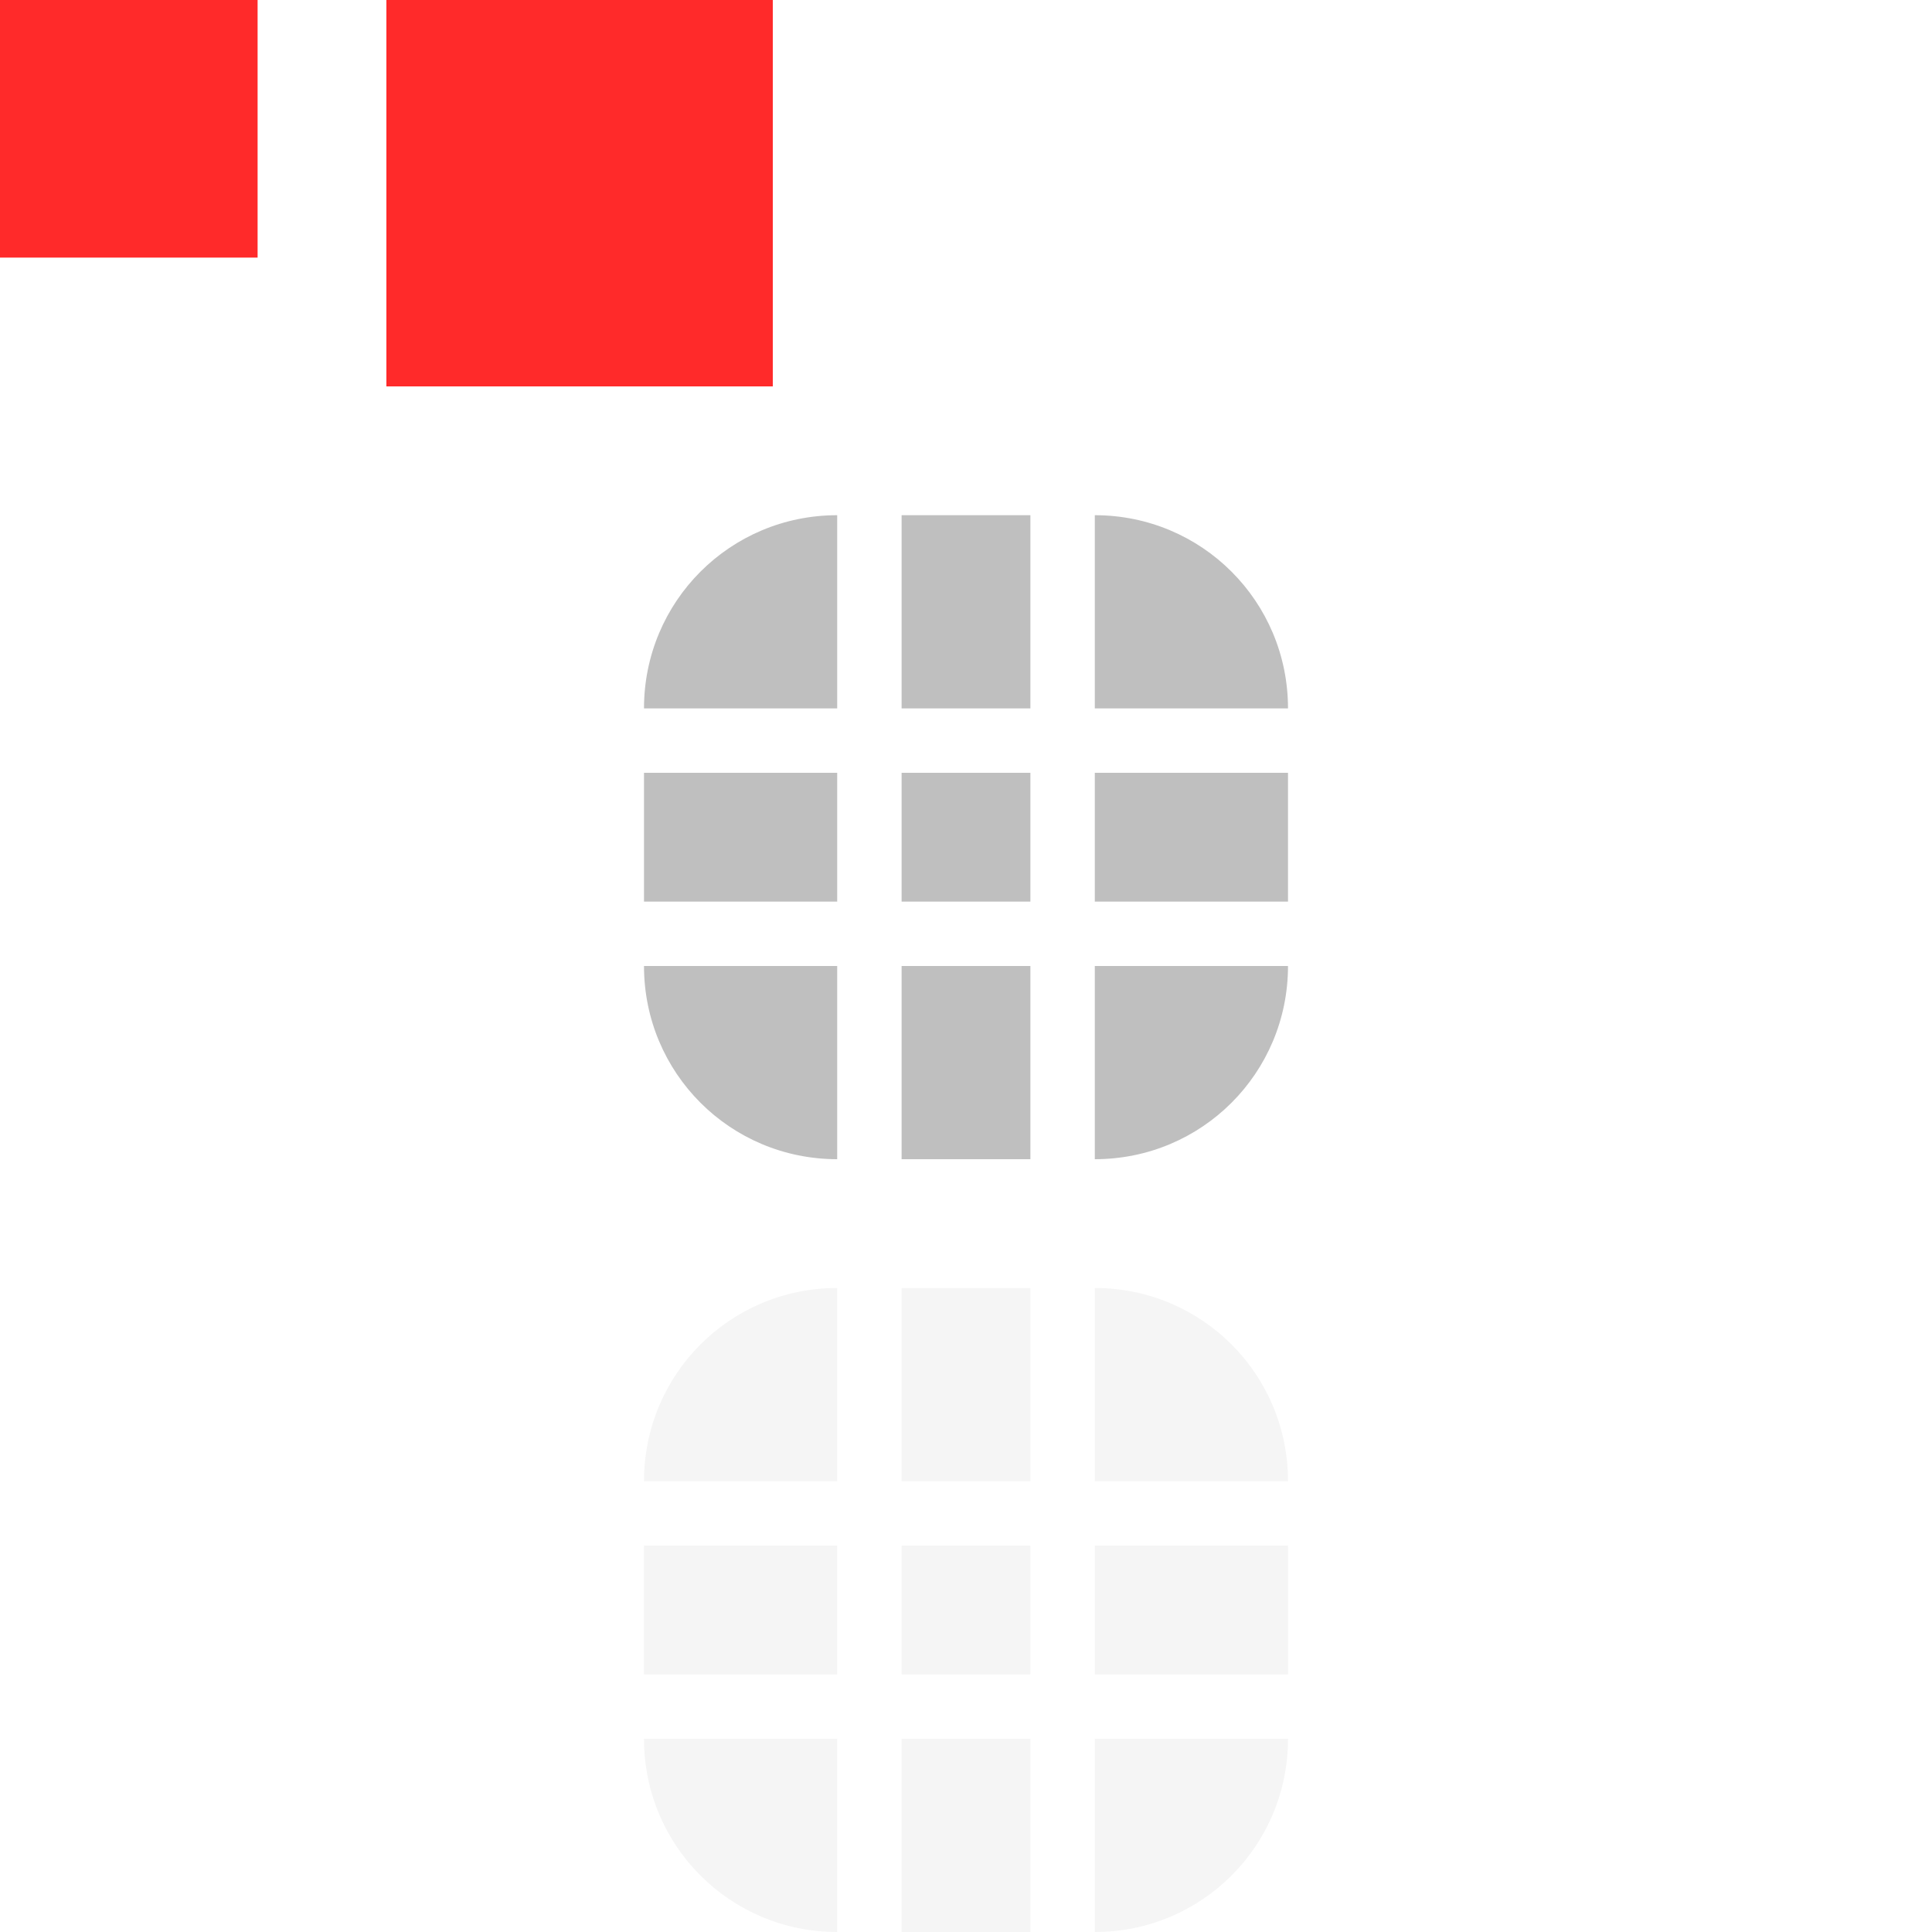
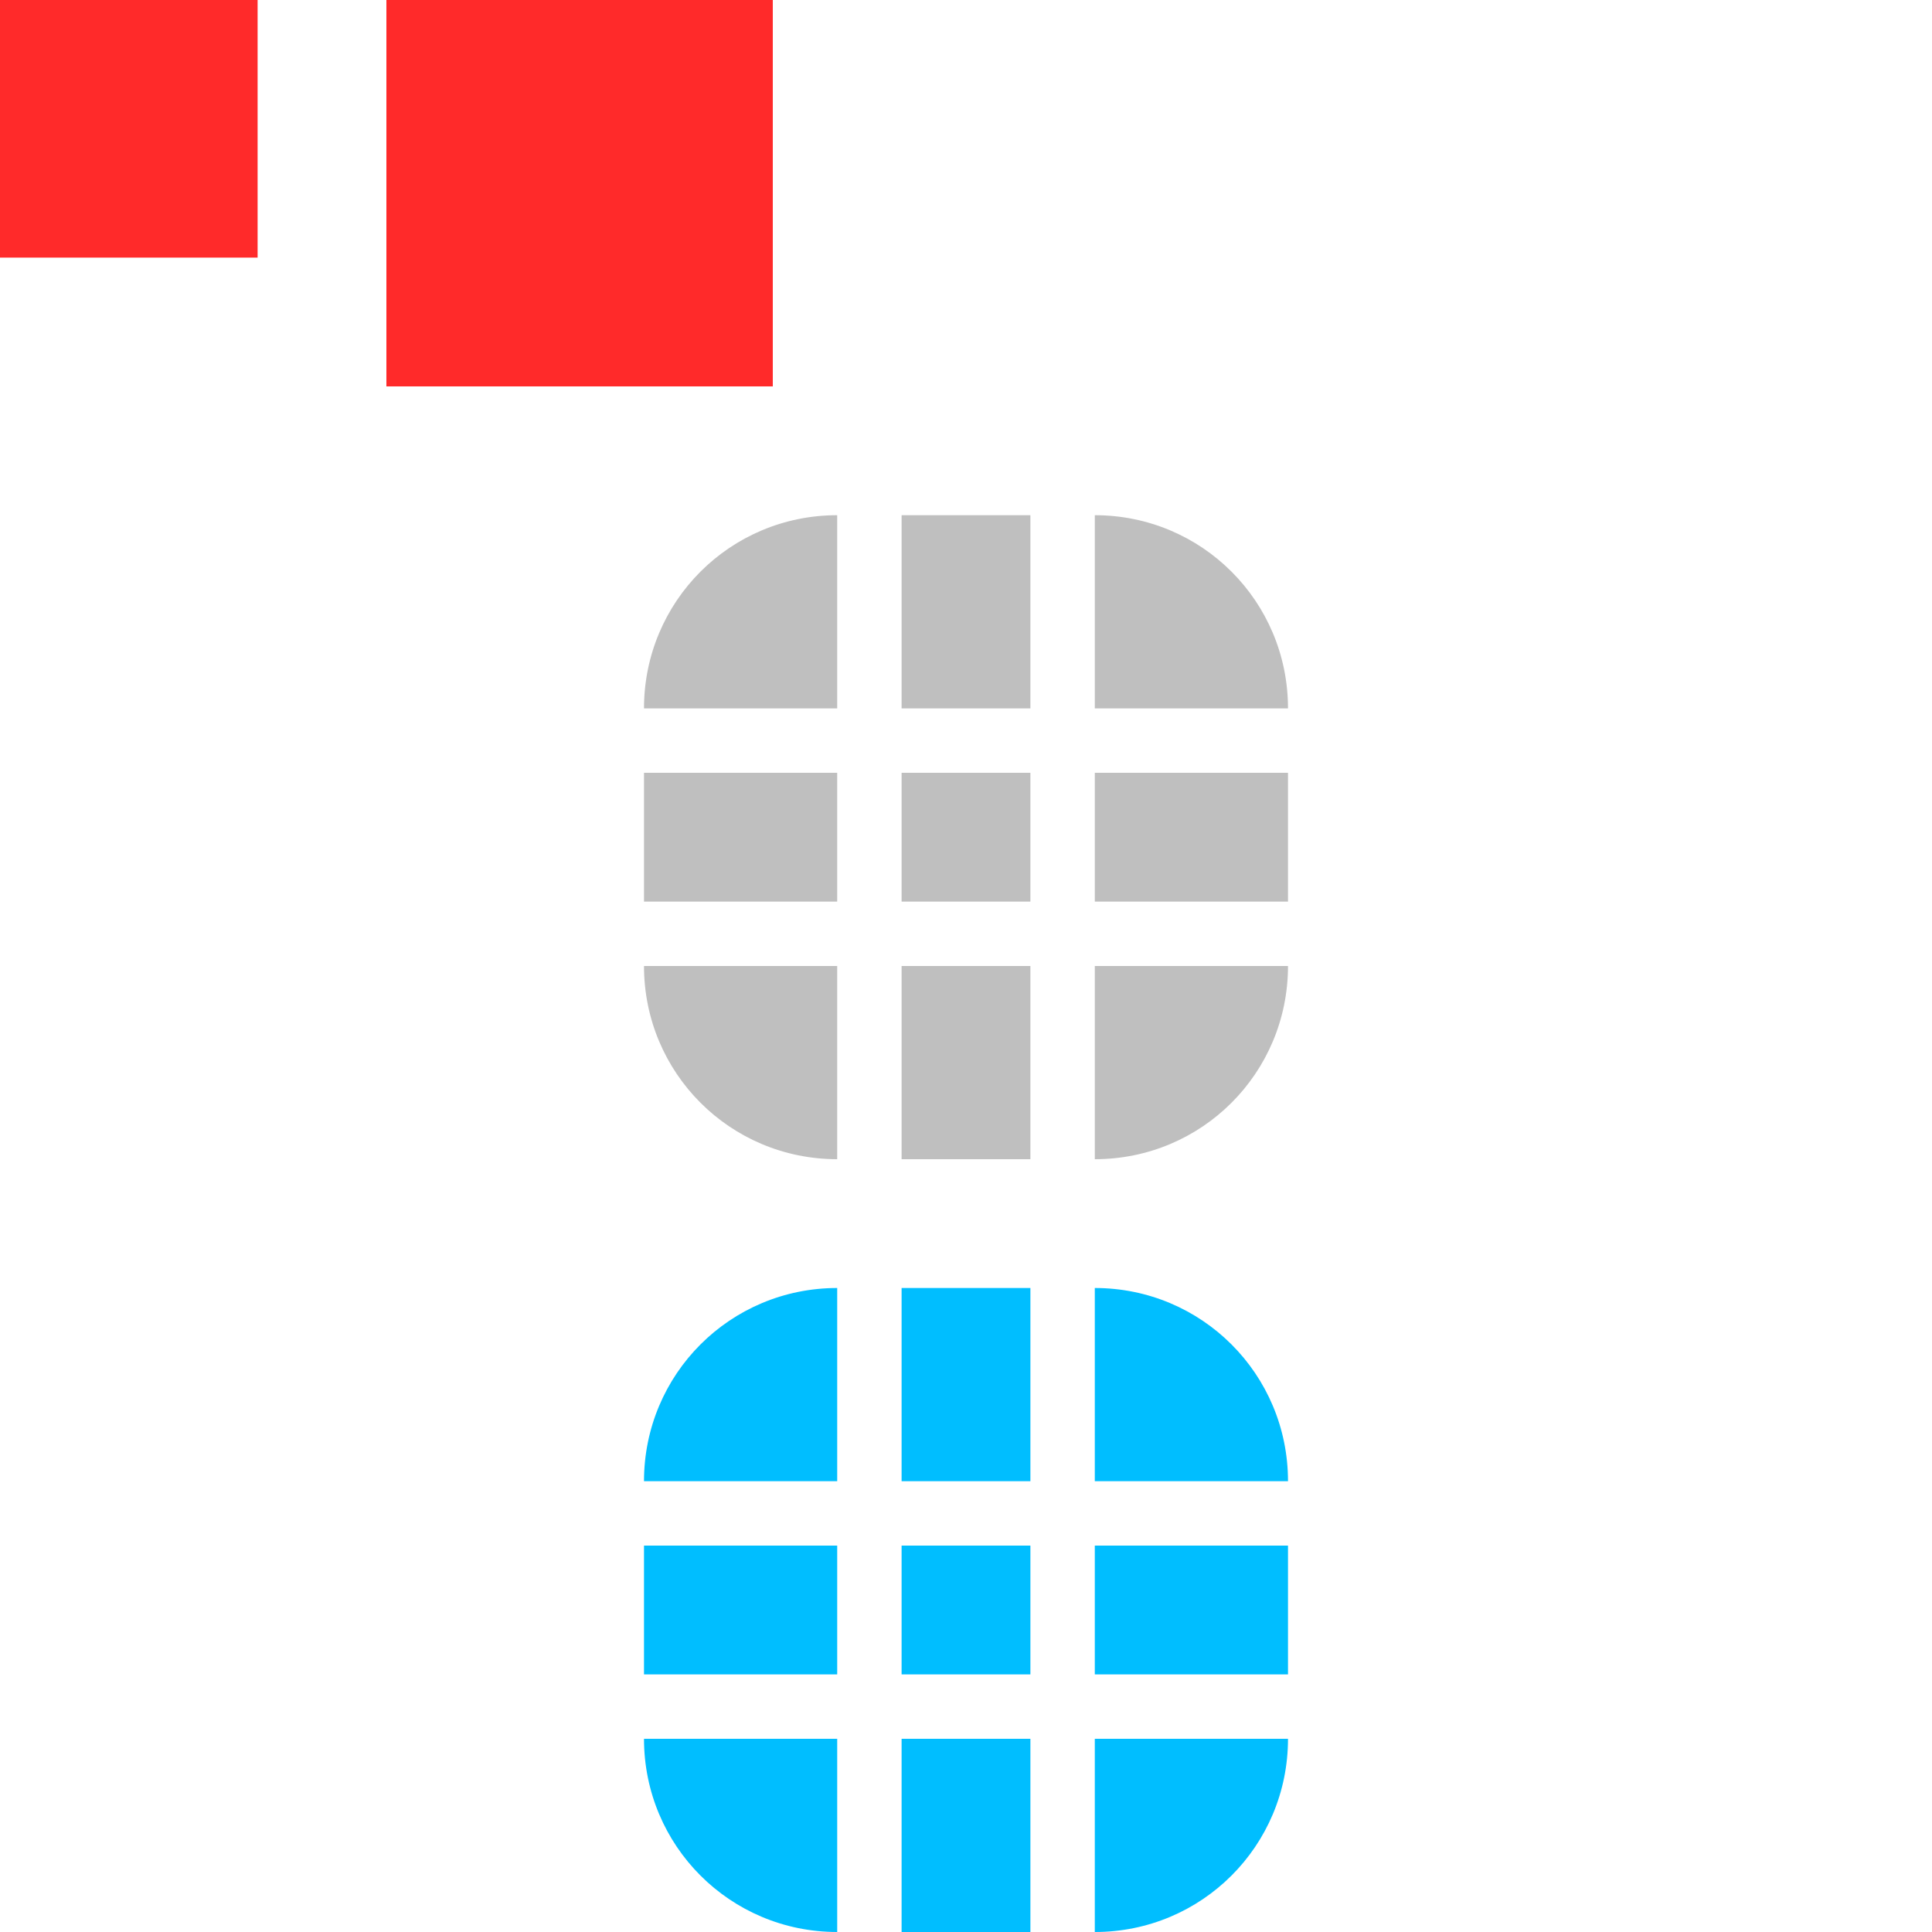
<svg xmlns="http://www.w3.org/2000/svg" width="30" height="30" version="1.1" viewBox="0 0 30 30" id="svg31">
  <defs id="defs3">
    <style id="current-color-scheme" type="text/css">.ColorScheme-Text {
        color:#31363b;
        stop-color:#31363b;
      }
      .ColorScheme-Background {
        color:#eff0f1;
        stop-color:#eff0f1;
      }
      .ColorScheme-Highlight {
        color:#3daee9;
        stop-color:#3daee9;
      }
      .ColorScheme-ViewText {
        color:#31363b;
        stop-color:#31363b;
      }
      .ColorScheme-ViewBackground {
        color:#fcfcfc;
        stop-color:#fcfcfc;
      }
      .ColorScheme-ViewHover {
        color:#93cee9;
        stop-color:#93cee9;
      }
      .ColorScheme-ViewFocus{
        color:#3daee9;
        stop-color:#3daee9;
      }
      .ColorScheme-ButtonText {
        color:#31363b;
        stop-color:#31363b;
      }
      .ColorScheme-ButtonBackground {
        color:#eff0f1;
        stop-color:#eff0f1;
      }
      .ColorScheme-ButtonHover {
        color:#93cee9;
        stop-color:#93cee9;
      }
      .ColorScheme-ButtonFocus{
        color:#3daee9;
        stop-color:#3daee9;
      }</style>
  </defs>
  <rect style="fill:#ff2a2a" x="0" height="4" width="4" y="-1.4648437e-05" id="hint-tile-center" />
  <rect style="fill:#ff2a2a" height="6" width="6" y="-1.4648437e-05" x="6" id="hint-bar-size" />
  <path style="fill:#000000;opacity:0.25" id="bar-inactive-bottomright" d="m 17,15 v 3 c 1.662,0 3,-1.338 3,-3 z" />
  <path style="fill:#000000;opacity:0.25" id="bar-inactive-right" d="m 17,12 v 2 h 3 v -2 z" />
  <path style="fill:#000000;opacity:0.25" id="bar-inactive-topright" d="m 17,8 v 3 h 3 C 20,9.338 18.662,8 17,8 Z" />
  <path style="fill:#000000;opacity:0.25" id="bar-inactive-bottomleft" d="m 10,15 c 0,1.662 1.338,3 3,3 v -3 z" />
  <path style="fill:#000000;opacity:0.25" id="bar-inactive-left" d="m 10,12 v 2 h 3 v -2 z" />
  <path style="fill:#000000;opacity:0.25" id="bar-inactive-topleft" d="m 13,8 c -1.662,0 -3,1.338 -3,3 h 3 z" />
  <path style="fill:#000000;opacity:0.25" id="bar-inactive-bottom" d="m 14,15 v 3 h 2 v -3 z" />
  <path style="fill:#000000;opacity:0.25" id="bar-inactive-center" d="m 16,12 h -2 v 2 h 2 z" />
  <path style="fill:#000000;opacity:0.25" id="bar-inactive-top" d="m 14,8 v 3 h 2 V 8 Z" />
-   <path id="bar-active-bottomright" class="ColorScheme-Highlight" d="m 17,27 v 3 c 1.662,0 3,-1.338 3,-3 z" style="color:#3daee9;fill:#f5f5f5;fill-opacity:1" />
-   <path id="bar-active-right" class="ColorScheme-Highlight" d="m 17,24 v 2 h 3 v -2 z" style="color:#3daee9;fill:#f5f5f5;fill-opacity:1" />
-   <path id="bar-active-topright" class="ColorScheme-Highlight" d="m 17,20 v 3 h 3 c 0,-1.662 -1.338,-3 -3,-3 z" style="color:#3daee9;fill:#f5f5f5;fill-opacity:1" />
-   <path id="bar-active-bottomleft" class="ColorScheme-Highlight" d="m 10,27 c 0,1.662 1.338,3 3,3 v -3 z" style="color:#3daee9;fill:#f5f5f5;fill-opacity:1" />
-   <path id="bar-active-left" class="ColorScheme-Highlight" d="m 10,24 v 2 h 3 v -2 z" style="color:#3daee9;fill:#f5f5f5;fill-opacity:1" />
-   <path id="bar-active-topleft" class="ColorScheme-Highlight" d="m 13,20 c -1.662,0 -3,1.338 -3,3 h 3 z" style="color:#3daee9;fill:#f5f5f5;fill-opacity:1" />
-   <path id="bar-active-bottom" class="ColorScheme-Highlight" d="m 14,27 v 3 h 2 v -3 z" style="color:#3daee9;fill:#f5f5f5;fill-opacity:1" />
-   <path id="bar-active-center" class="ColorScheme-Highlight" d="m 16,24 h -2 v 2 h 2 z" style="color:#3daee9;fill:#f5f5f5;fill-opacity:1" />
-   <path id="bar-active-top" class="ColorScheme-Highlight" d="m 14,20 v 3 h 2 v -3 z" style="color:#3daee9;fill:#f5f5f5;fill-opacity:1" />
+   <path id="bar-active-bottomright" class="ColorScheme-Highlight" d="m 17,27 v 3 c 1.662,0 3,-1.338 3,-3 z" style="color:#3daee9;fill:#00beff;fill-opacity:1" />
+   <path id="bar-active-right" class="ColorScheme-Highlight" d="m 17,24 v 2 h 3 v -2 z" style="color:#3daee9;fill:#00beff;fill-opacity:1" />
+   <path id="bar-active-topright" class="ColorScheme-Highlight" d="m 17,20 v 3 h 3 c 0,-1.662 -1.338,-3 -3,-3 z" style="color:#3daee9;fill:#00beff;fill-opacity:1" />
+   <path id="bar-active-bottomleft" class="ColorScheme-Highlight" d="m 10,27 c 0,1.662 1.338,3 3,3 v -3 z" style="color:#3daee9;fill:#00beff;fill-opacity:1" />
+   <path id="bar-active-left" class="ColorScheme-Highlight" d="m 10,24 v 2 h 3 v -2 z" style="color:#3daee9;fill:#00beff;fill-opacity:1" />
+   <path id="bar-active-topleft" class="ColorScheme-Highlight" d="m 13,20 c -1.662,0 -3,1.338 -3,3 h 3 z" style="color:#3daee9;fill:#00beff;fill-opacity:1" />
+   <path id="bar-active-bottom" class="ColorScheme-Highlight" d="m 14,27 v 3 h 2 v -3 z" style="color:#3daee9;fill:#00beff;fill-opacity:1" />
+   <path id="bar-active-center" class="ColorScheme-Highlight" d="m 16,24 h -2 v 2 h 2 z" style="color:#3daee9;fill:#00beff;fill-opacity:1" />
+   <path id="bar-active-top" class="ColorScheme-Highlight" d="m 14,20 v 3 h 2 v -3 z" style="color:#3daee9;fill:#00beff;fill-opacity:1" />
</svg>
